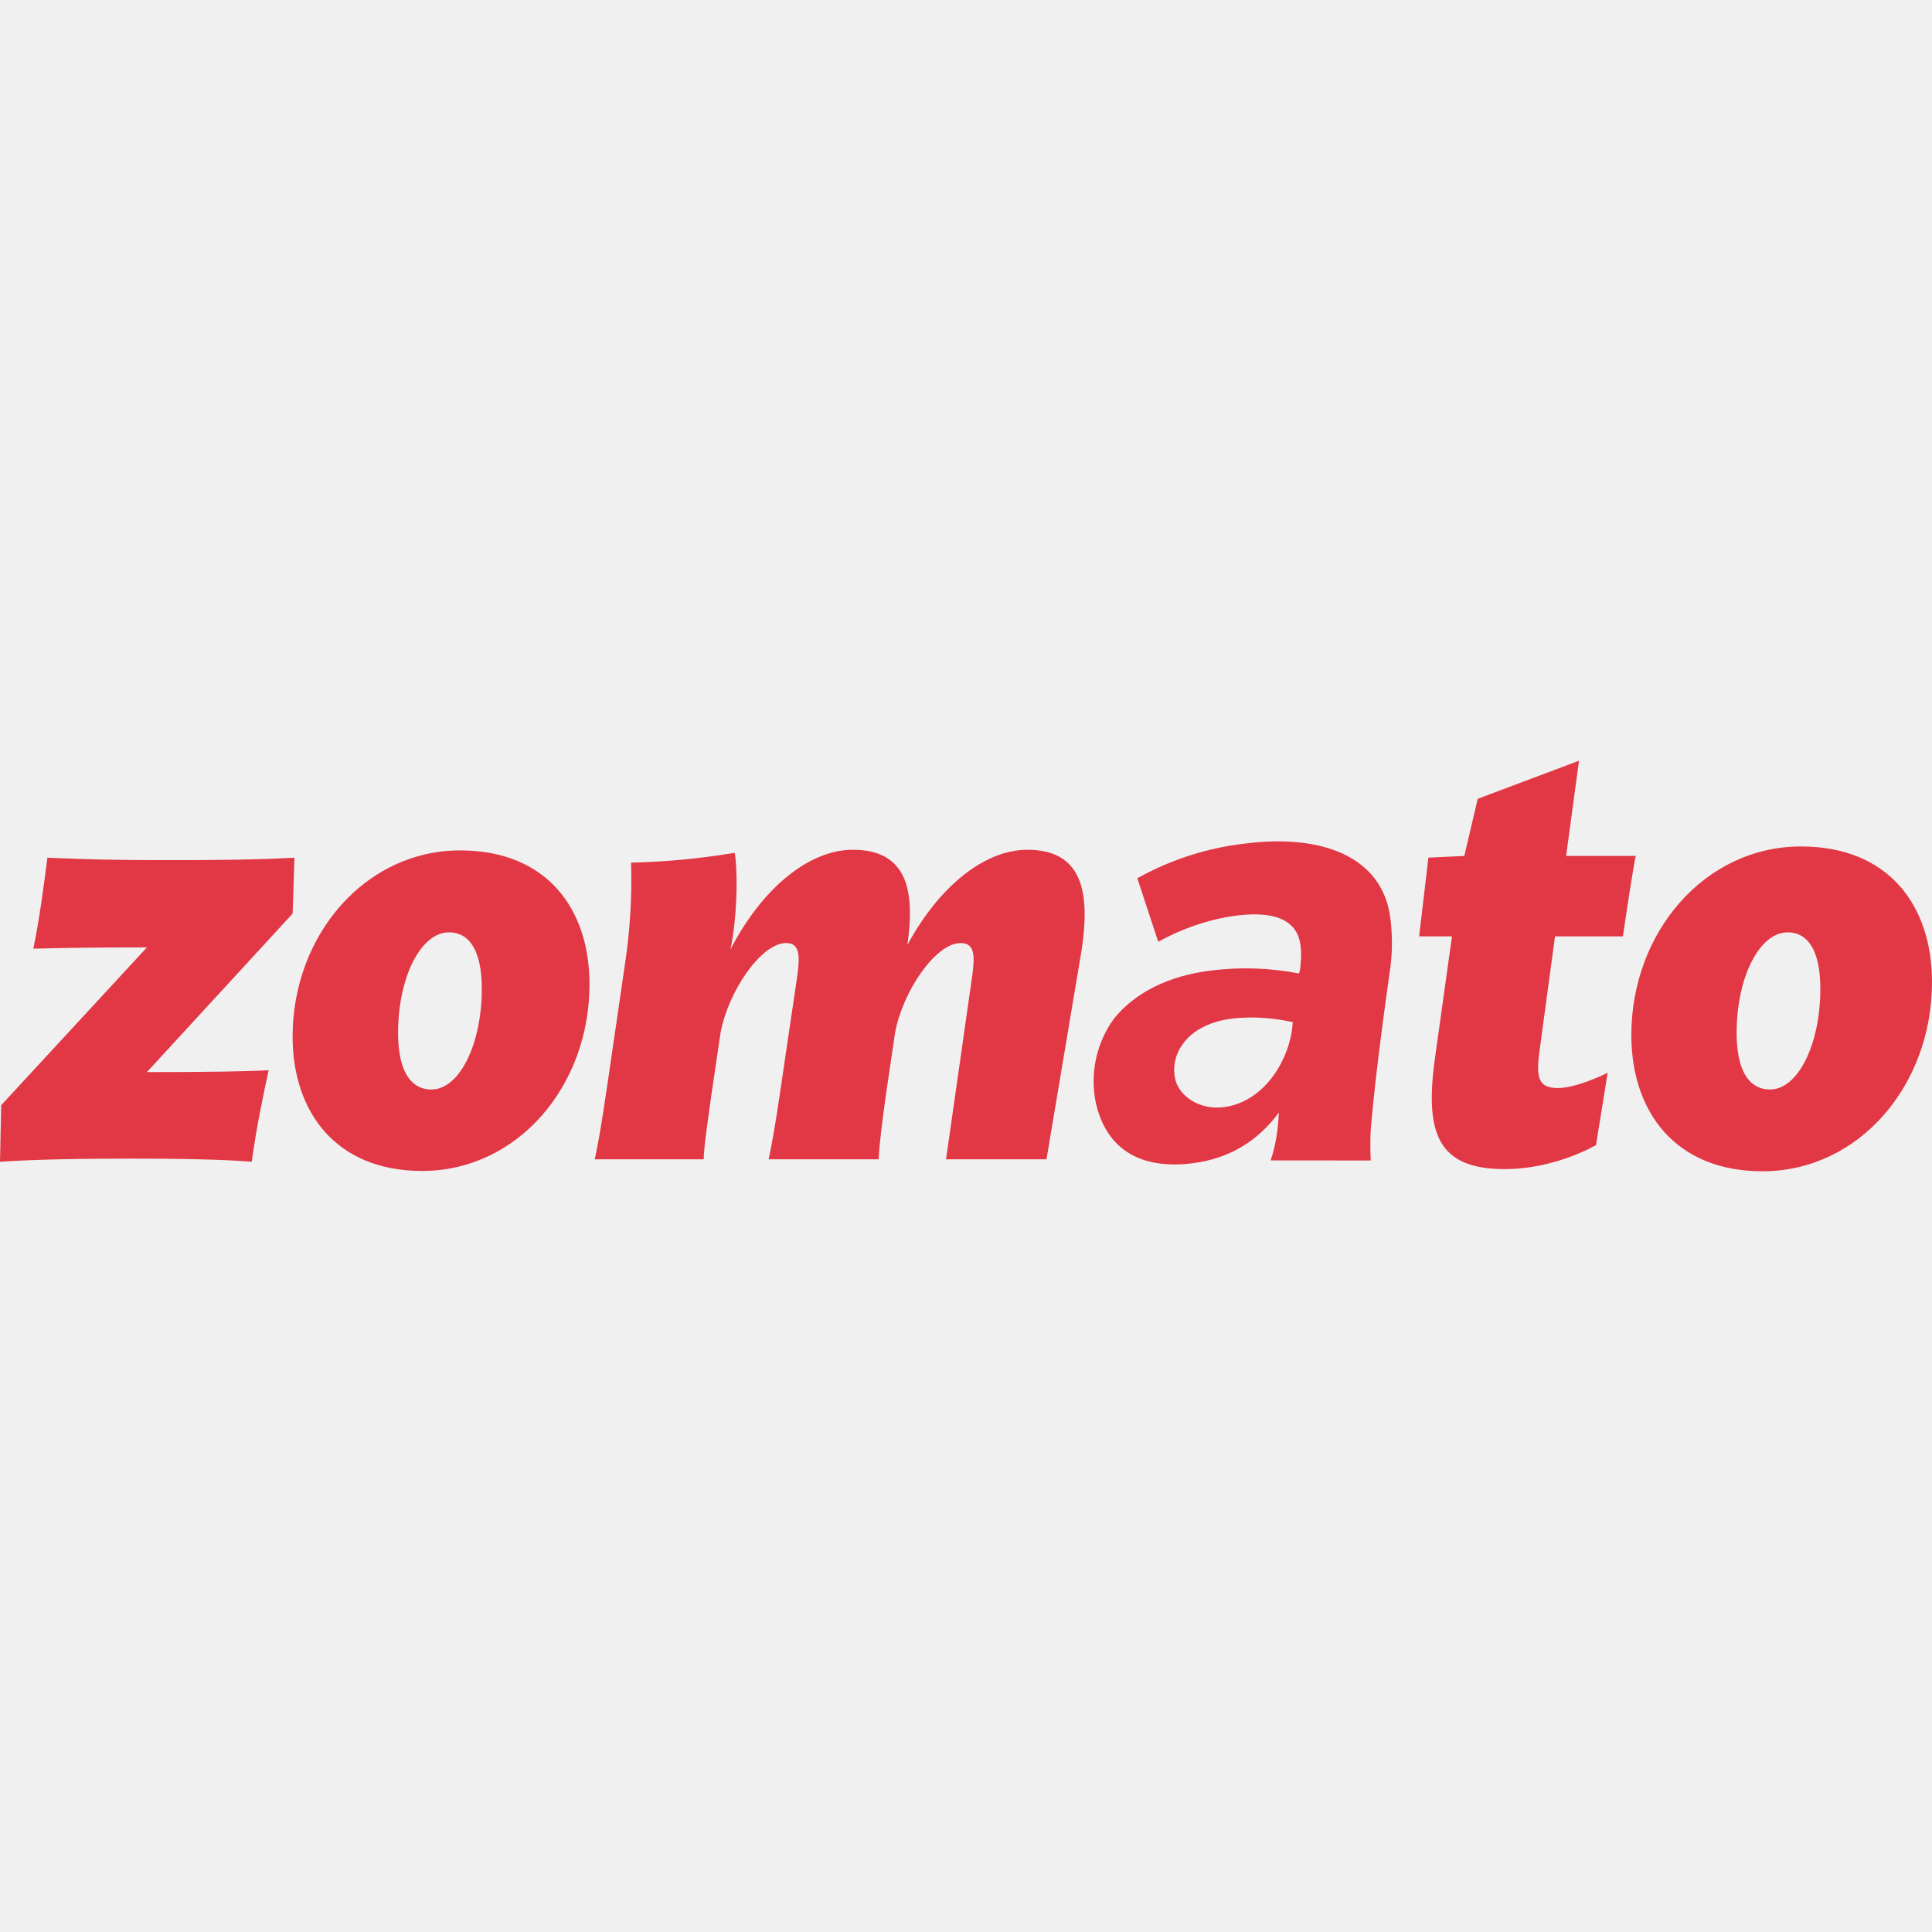
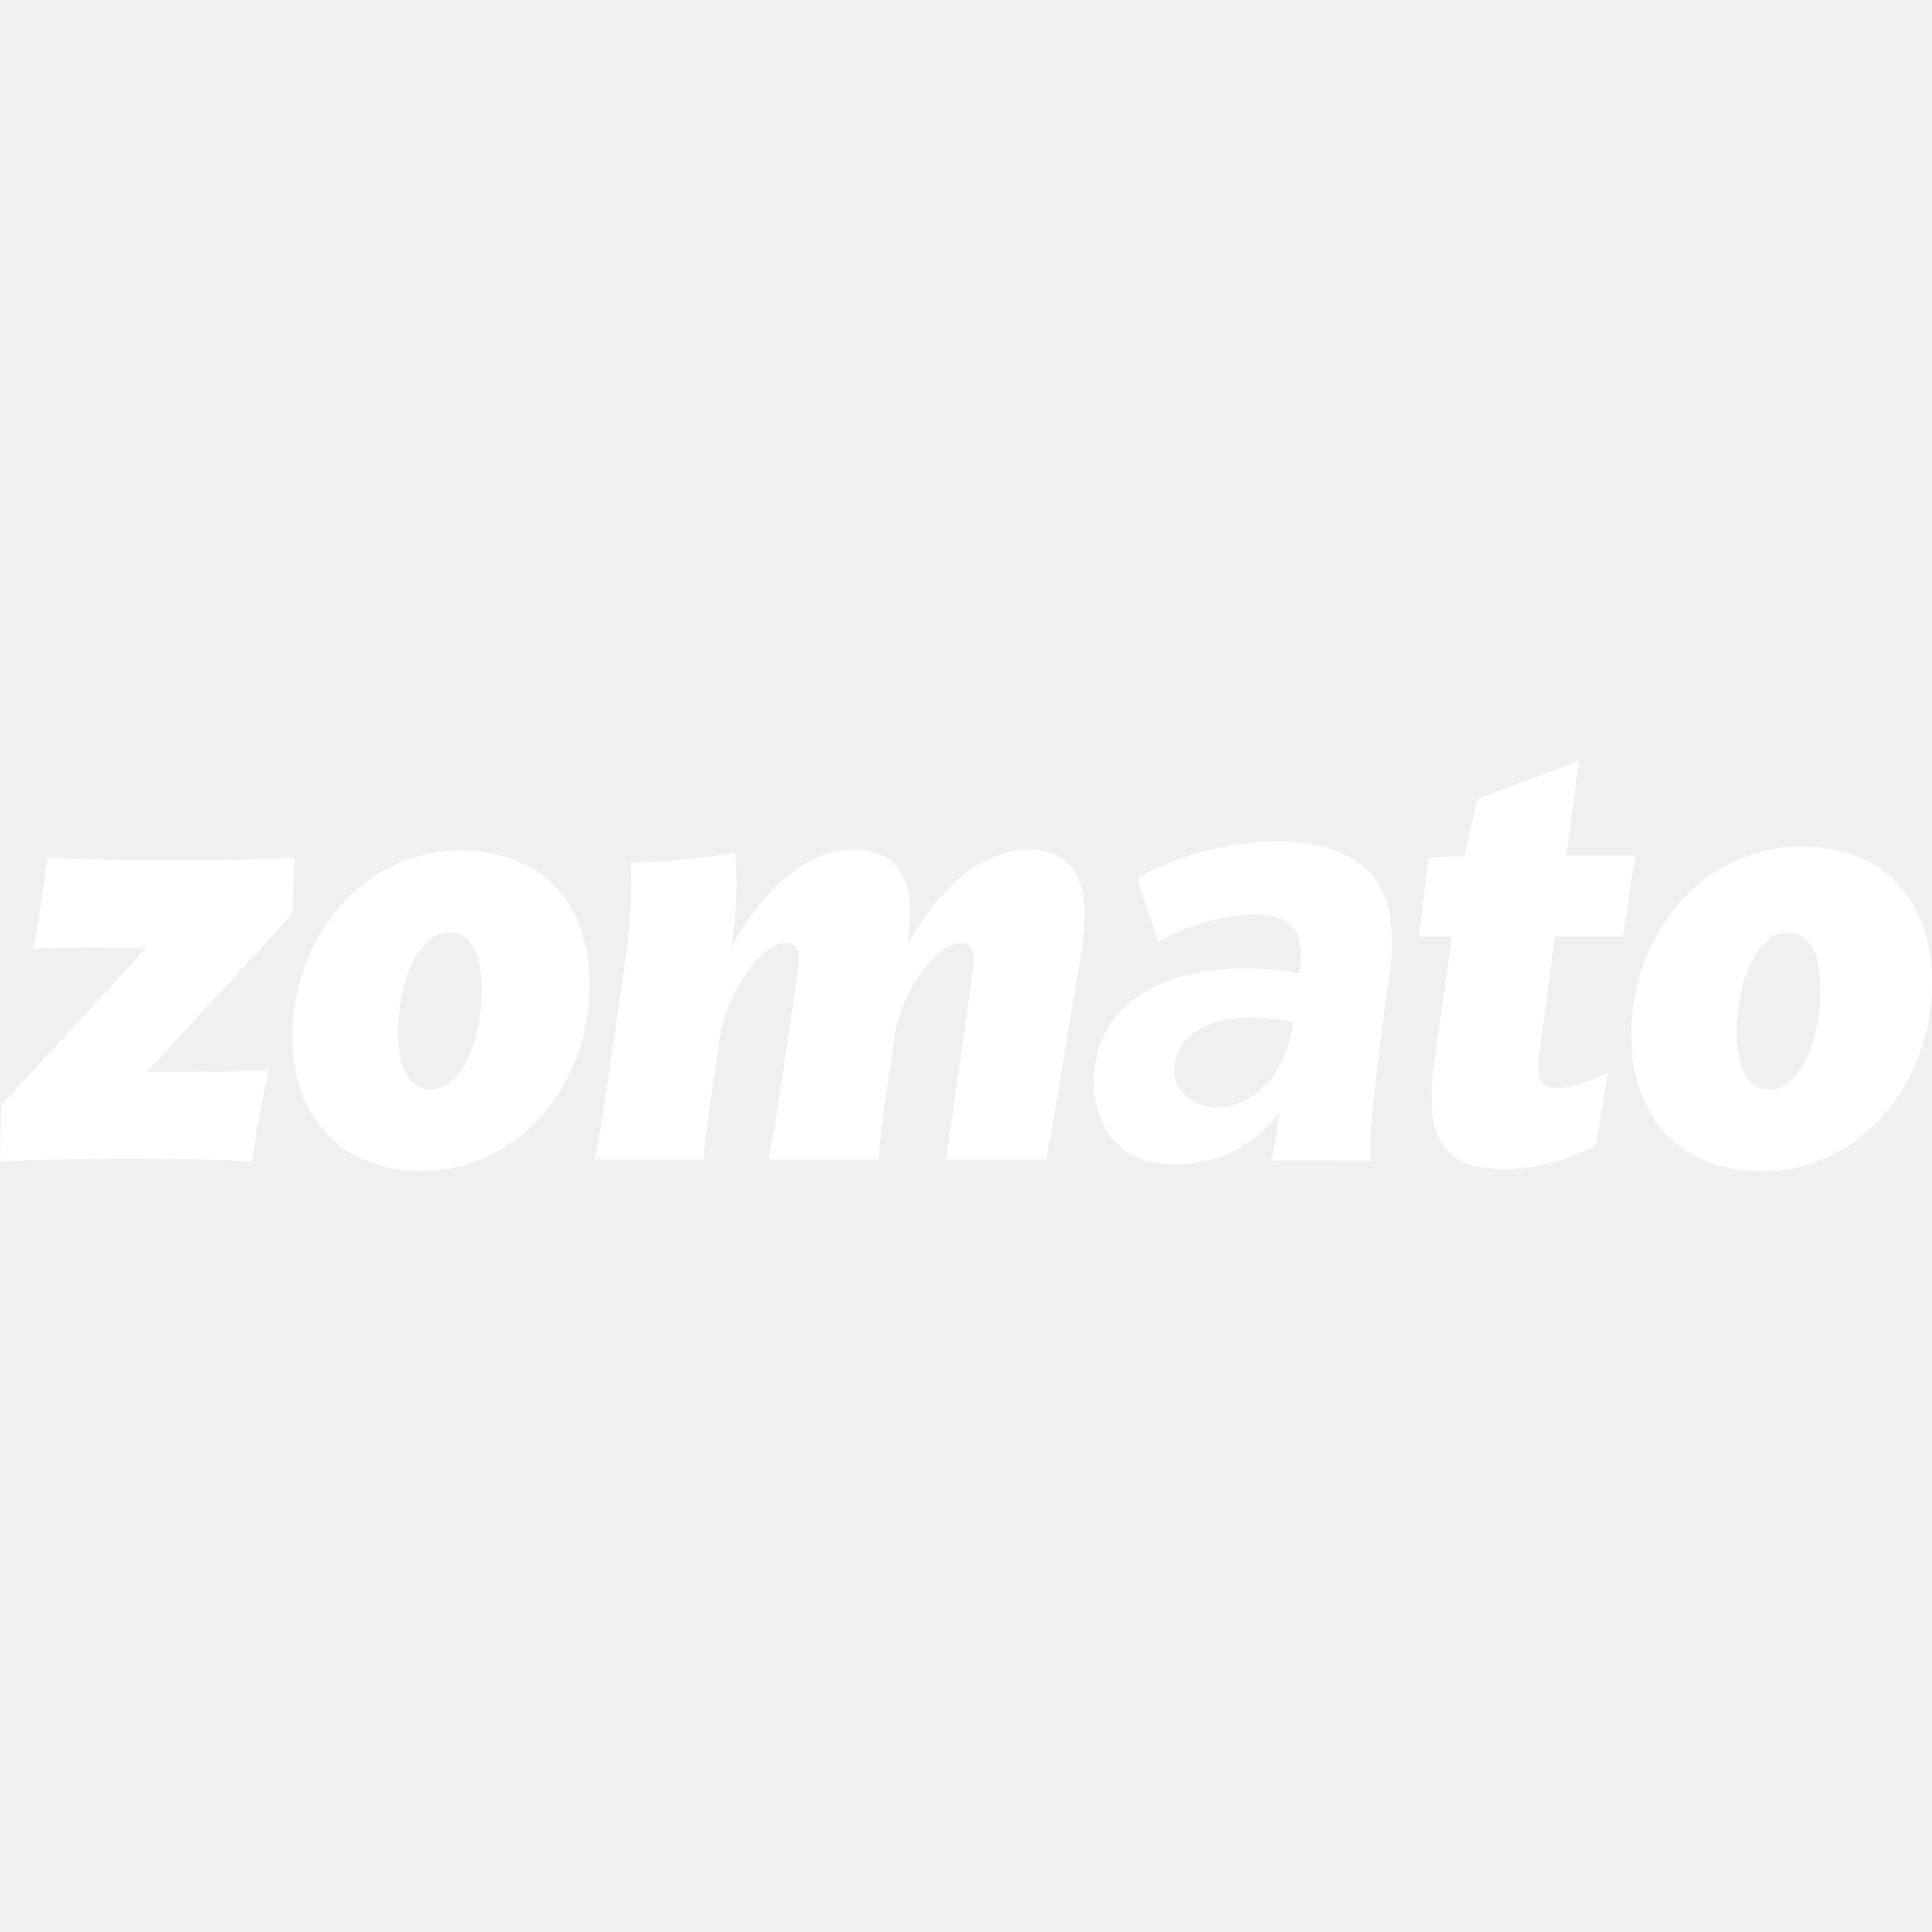
- <svg xmlns="http://www.w3.org/2000/svg" viewBox="0 0 24 24" fill="#E23744">
+ <svg xmlns="http://www.w3.org/2000/svg" viewBox="0 0 24 24" fill="#FFFFFF">
  <path d="M19.615 9.45l-1.258.473-.167.71-.446.021-.115.978h.408l-.211 1.51c-.131.939.036 1.381.865 1.381.488 0 .91-.175 1.135-.297l.145-.9c-.167.083-.436.19-.618.19-.247 0-.276-.13-.225-.488l.189-1.396h.843c.03-.206.131-.877.16-1h-.865zm-3.779 1.002c-.115.002-.236.01-.361.026a3.592 3.592 0 0 0-1.347.432l.26.789c.269-.15.615-.28.978-.326.538-.066.757.1.79.375.014.109.004.199-.005.289l-.014.056a3.46 3.46 0 0 0-1.097-.036c-.518.063-.943.273-1.204.6a1.324 1.324 0 0 0-.225 1.034c.127.583.553.84 1.199.76.45-.055.812-.27 1.076-.63a2.665 2.665 0 0 1-.03.304 1.74 1.74 0 0 1-.072.29l1.244.001a3.657 3.657 0 0 1-.001-.365c.036-.459.118-1.143.247-2.051a2.397 2.397 0 0 0-.002-.59c-.08-.644-.628-.969-1.436-.958zm6.536.063c-1.194 0-2.107 1.067-2.107 2.342 0 .959.552 1.693 1.628 1.693 1.2 0 2.107-1.067 2.107-2.35 0-.95-.538-1.685-1.628-1.685zm-11.777.041c-.538 0-1.12.465-1.52 1.236.102-.504.08-1.076.051-1.198a8.964 8.964 0 0 1-1.287.122 6.9 6.9 0 0 1-.073 1.243l-.167 1.145c-.066.45-.138.969-.211 1.297h1.353c.007-.199.058-.511.094-.786l.116-.786c.095-.511.502-1.114.815-1.114.182 0 .175.176.124.504l-.131.885c-.066.45-.138.969-.211 1.297h1.367c.008-.199.051-.512.088-.786l.116-.786c.094-.512.502-1.114.814-1.114.182 0 .175.168.146.396l-.327 2.29H13l.438-2.609c.095-.649.044-1.236-.676-1.236-.523 0-1.09.443-1.49 1.182.087-.61.036-1.182-.677-1.182zm-4.88.008c-1.177 0-2.08 1.053-2.08 2.312 0 .946.546 1.67 1.608 1.67 1.185 0 2.08-1.052 2.08-2.319 0-.938-.531-1.663-1.607-1.663zm-5.126.091c-.05.39-.102.778-.175 1.13.328-.008.619-.016 1.411-.016l-1.81 1.96-.015.703c.444-.03.997-.039 1.63-.039.566 0 1.134.008 1.497.039.065-.458.13-.763.21-1.137-.275.015-.755.023-1.512.023l1.81-1.969.023-.694c-.437.023-.83.03-1.52.03-.749 0-.975-.007-1.549-.03zm4.988.927c.255 0 .408.228.408.701 0 .687-.276 1.251-.626 1.251-.261 0-.414-.236-.414-.702 0-.694.283-1.25.632-1.25zm16.629 0c.254 0 .407.228.407.701 0 .687-.276 1.251-.625 1.251-.262 0-.415-.236-.415-.702 0-.694.284-1.25.633-1.25zM15.51 12.64c.206-.003.403.024.55.058l-.013.118c-.075.44-.39.881-.848.938-.31.037-.578-.148-.608-.39a.538.538 0 0 1 .114-.41c.117-.159.336-.268.599-.3.069-.009.138-.013.206-.014Z" />
</svg>
